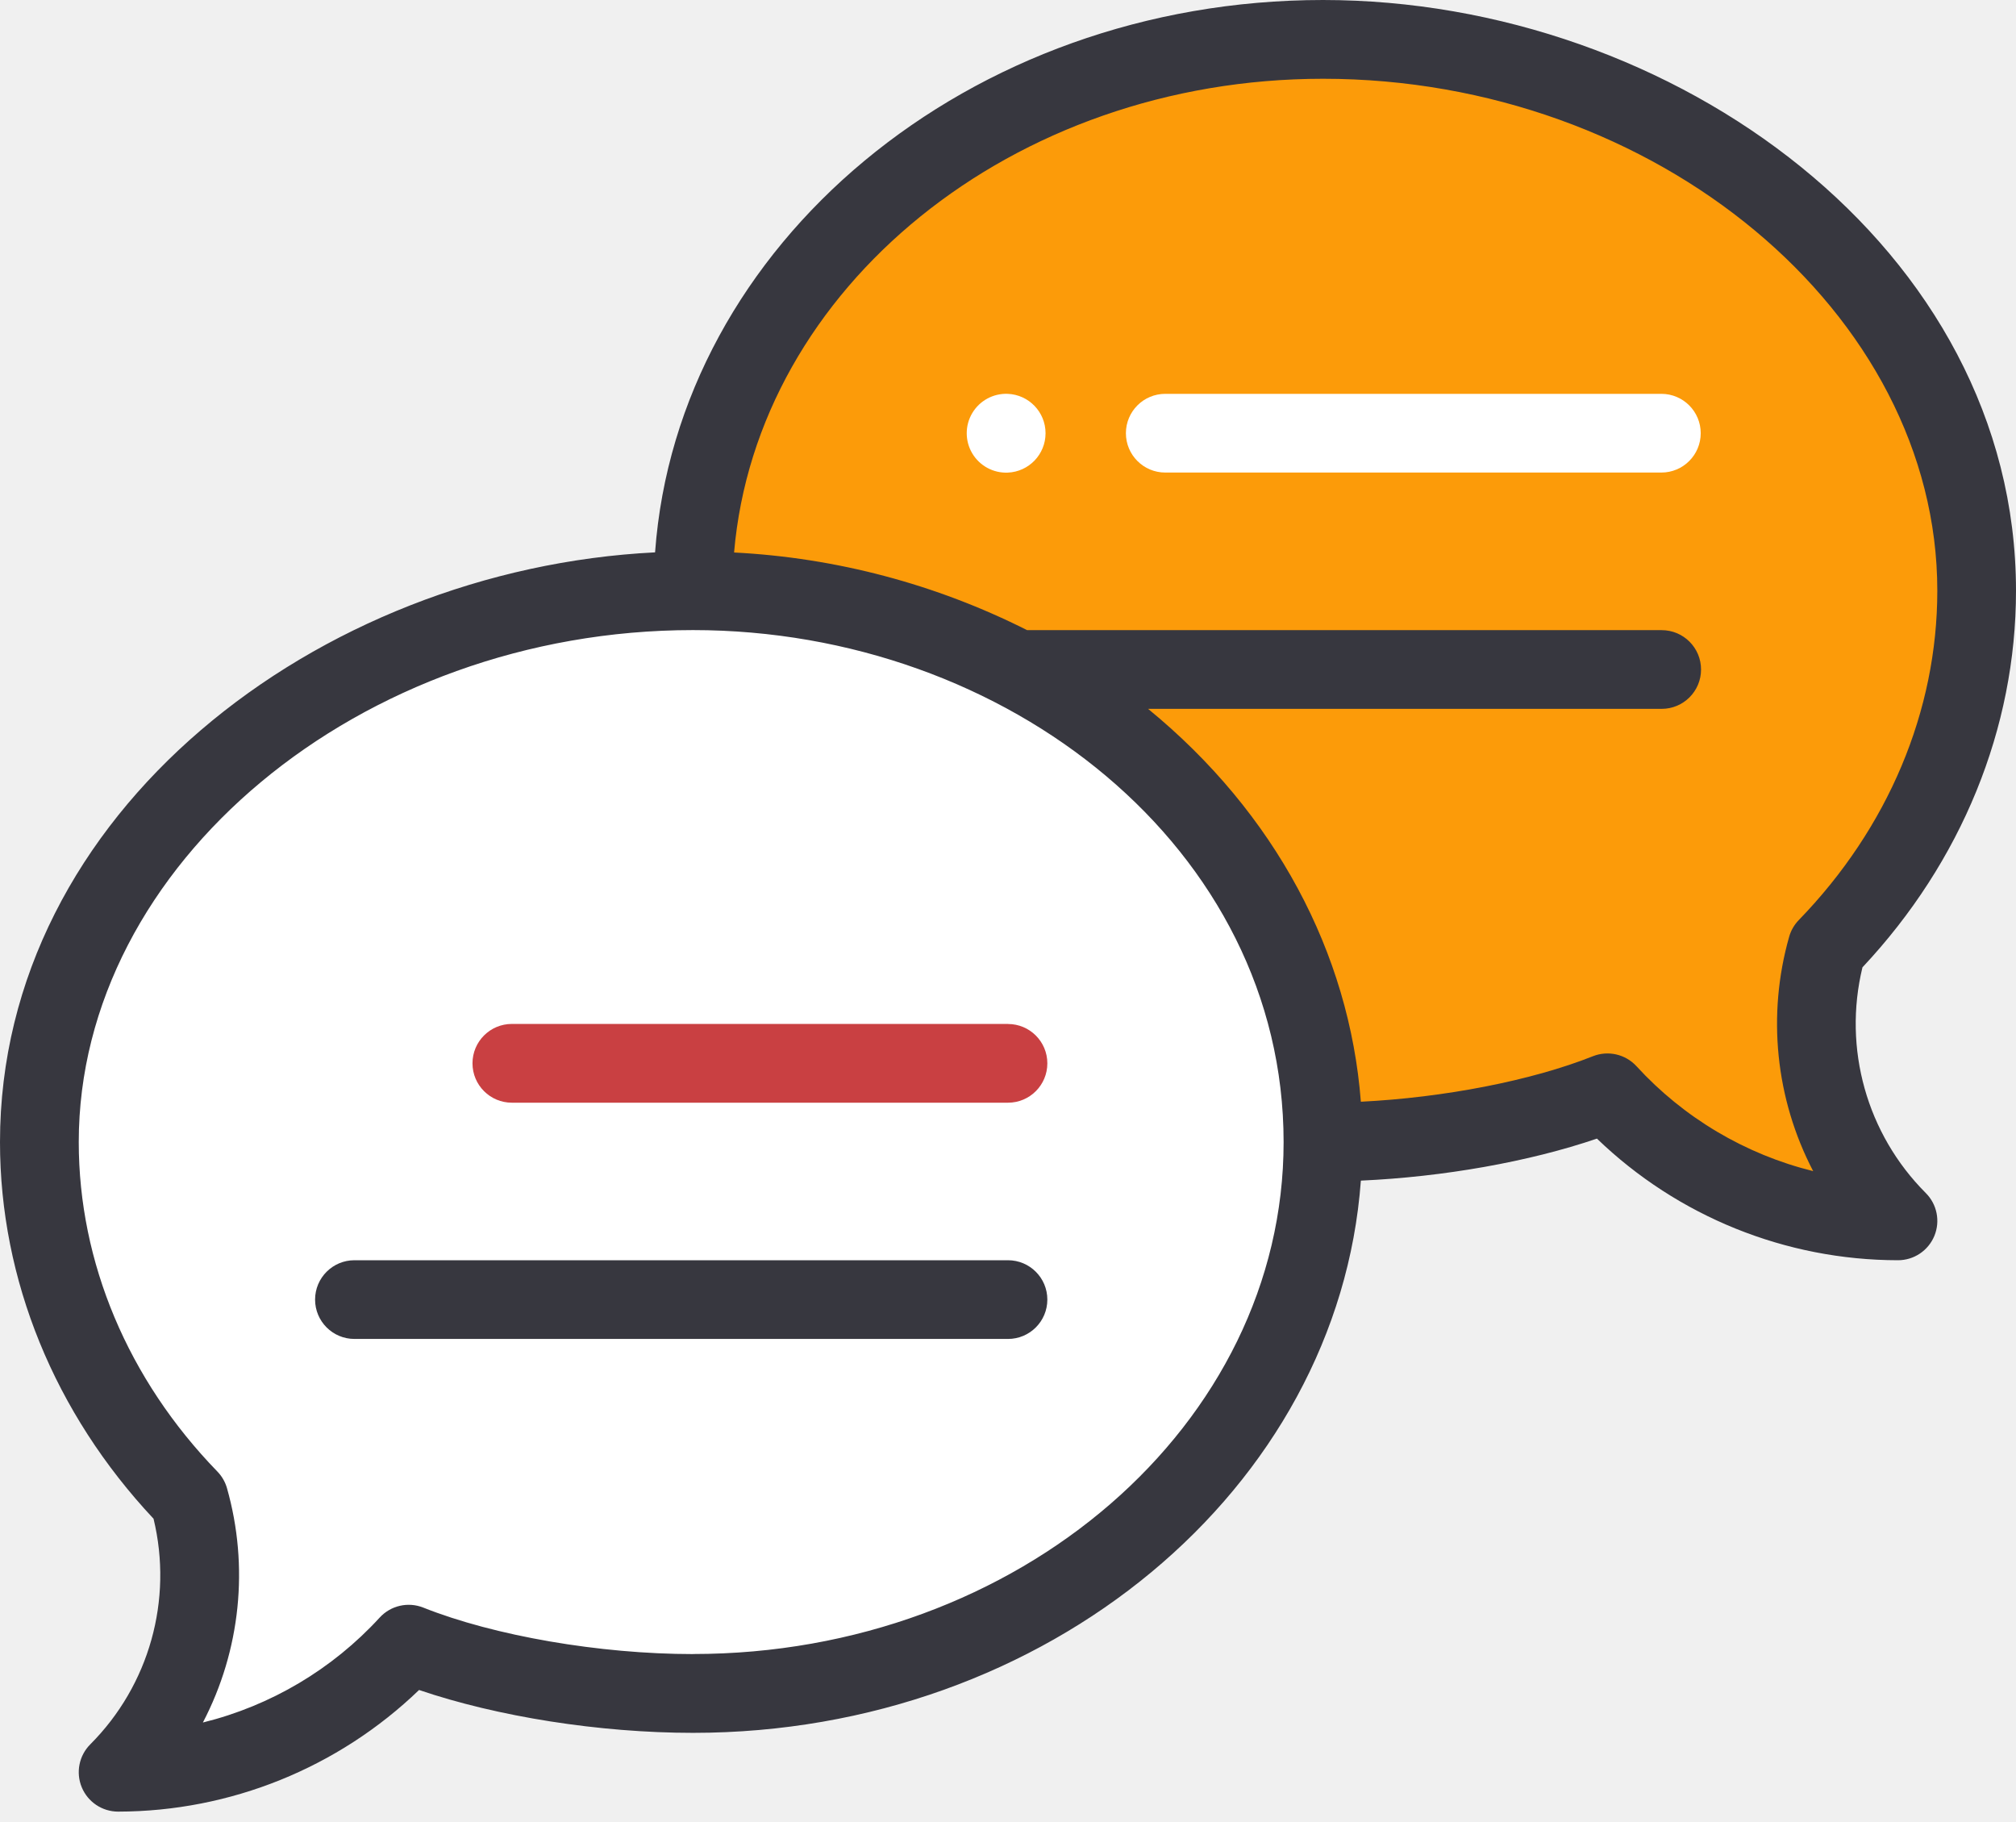
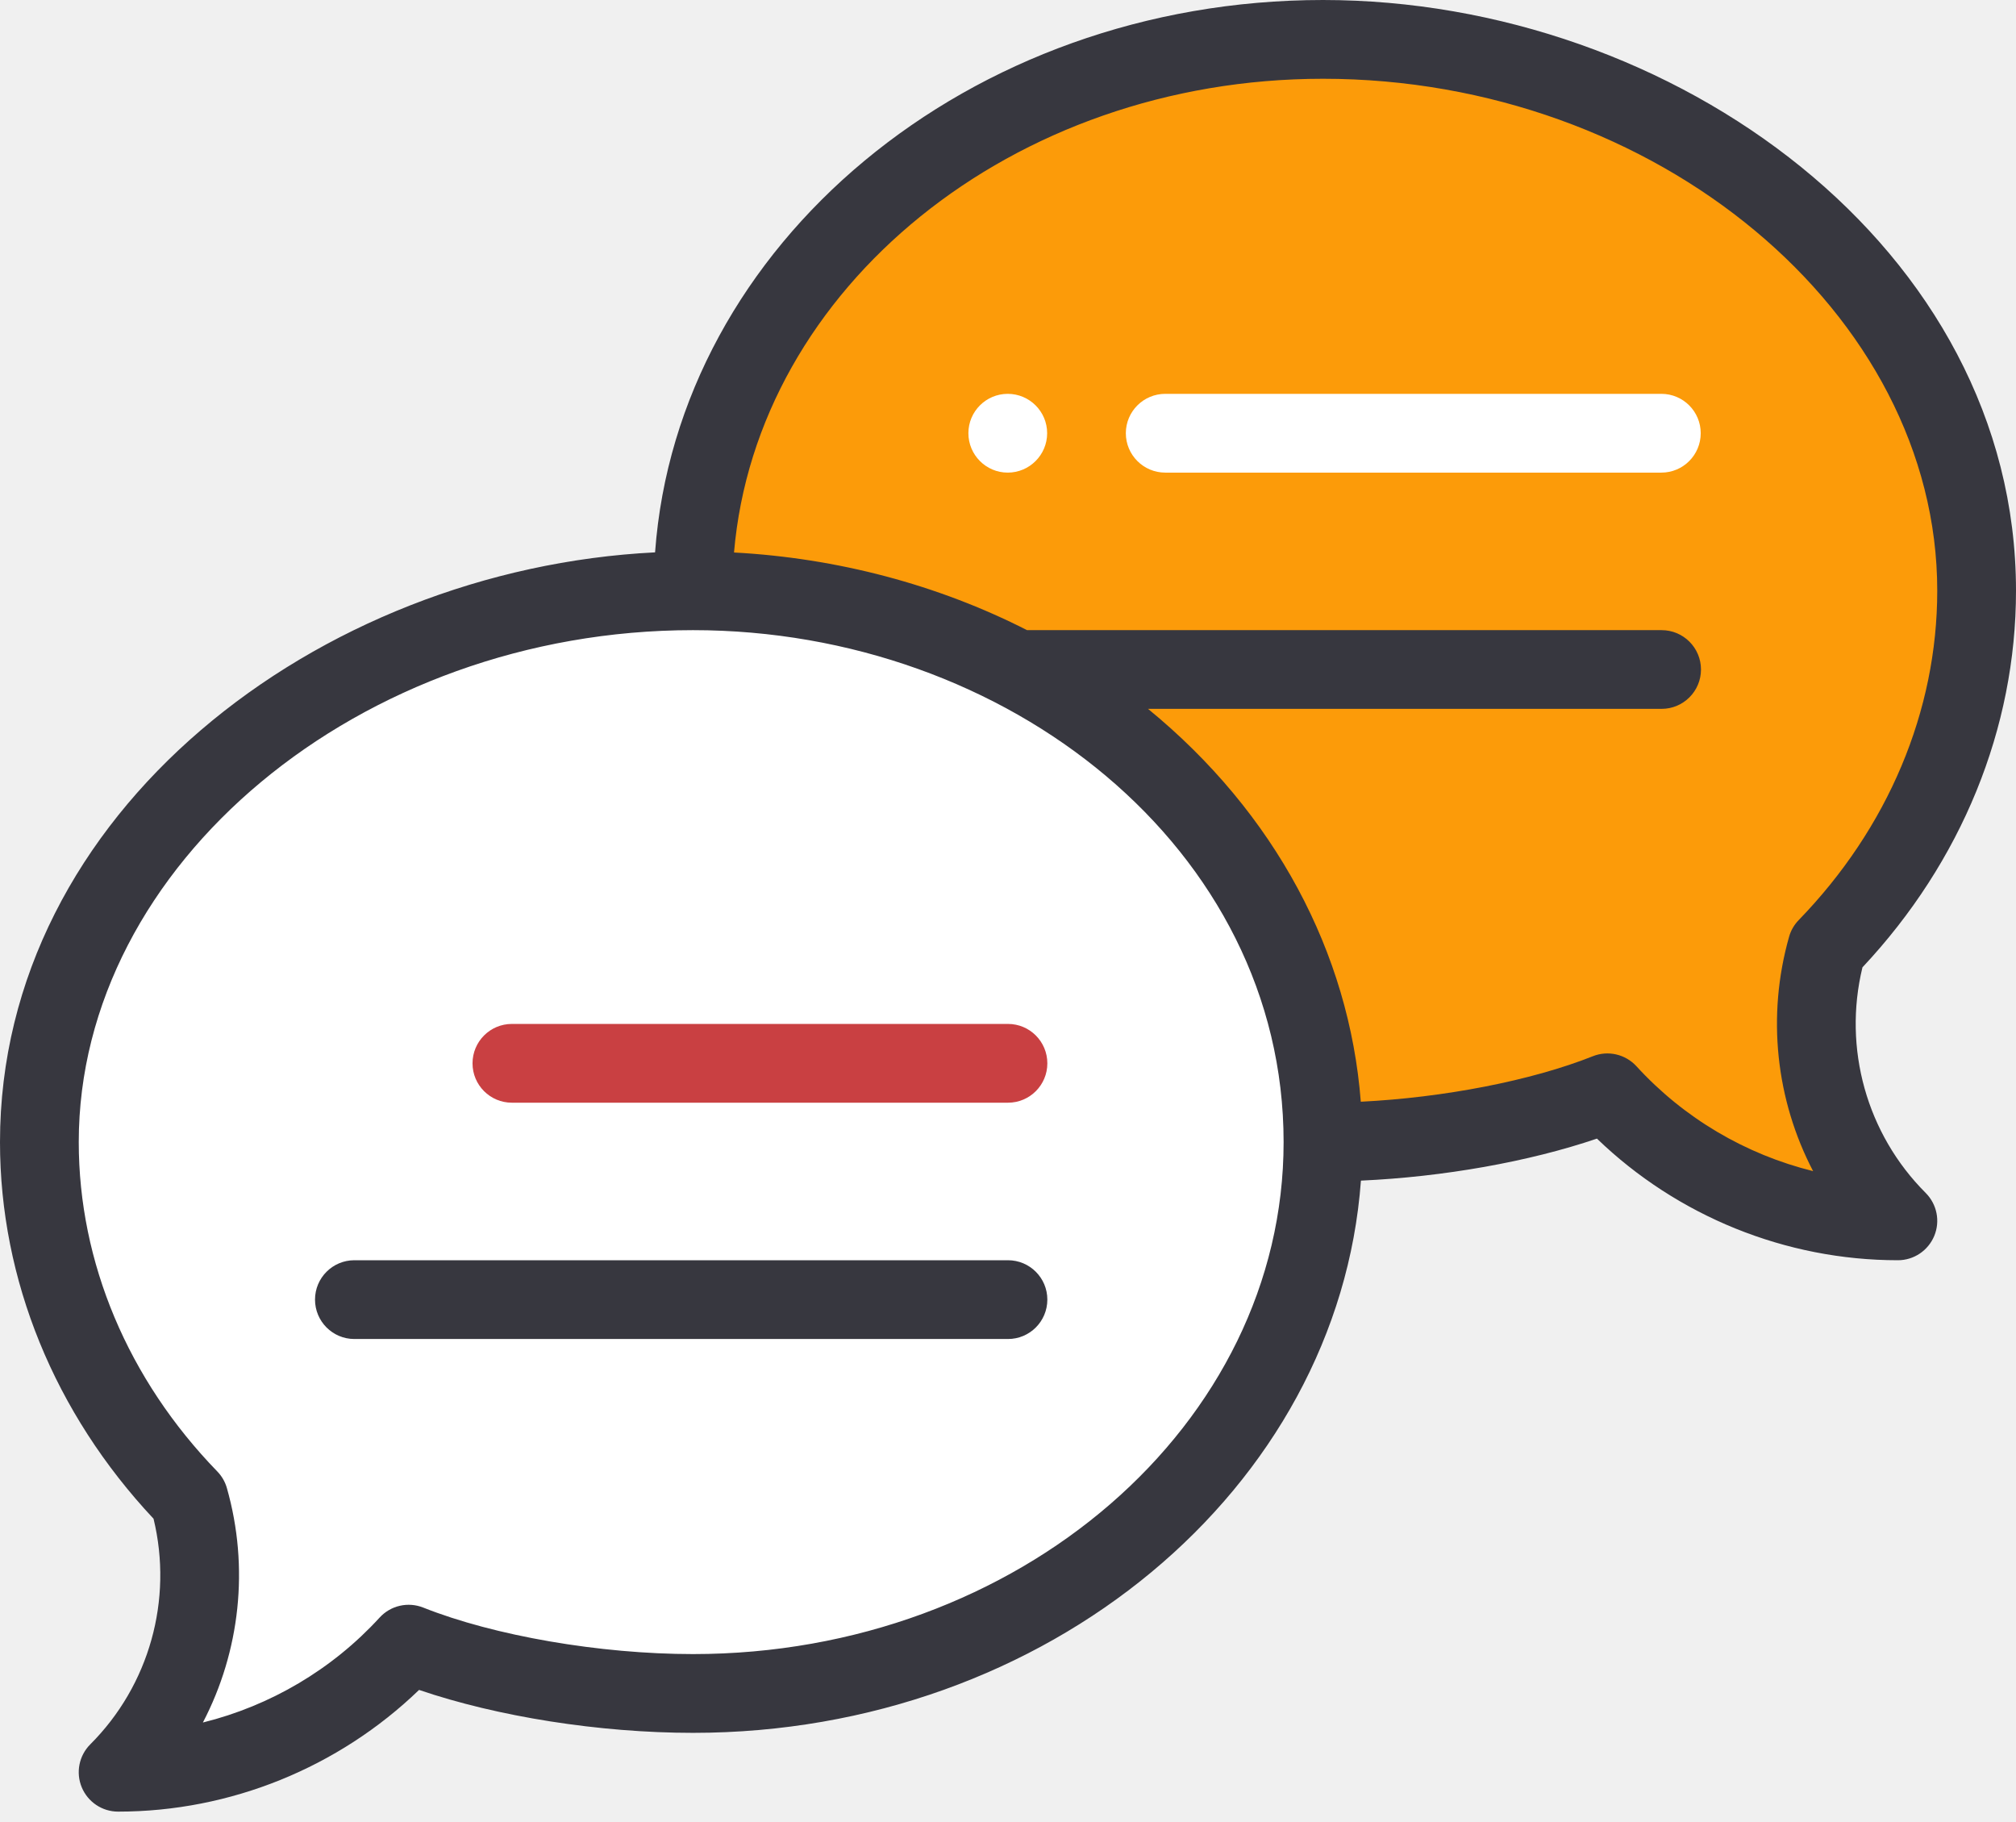
- <svg xmlns="http://www.w3.org/2000/svg" width="31" height="28" fill="none">
-   <path d="M28.093 14.567c1.436-1.479 2.302-3.393 2.302-5.485 0-4.681-4.7-8.477-10.051-8.477-5.35 0-9.688 3.796-9.688 8.477l9.688 8.477c1.43 0 3.15-.272 4.372-.758a6.037 6.037 0 004.468 1.969 4.281 4.281 0 01-1.091-4.203z" fill="#FC9B09" />
-   <path d="M15.652 10.293c2.814 1.483 4.696 4.182 4.696 7.266 0 4.681-4.337 8.476-9.688 8.476-1.43 0-3.15-.271-4.372-.757a6.037 6.037 0 01-4.468 1.968 4.281 4.281 0 001.09-4.202C1.476 21.565.61 19.65.61 17.559c0-4.682 4.7-8.477 10.05-8.477 1.826 0 3.535.442 4.992 1.211zm-.156-4.238a.606.606 0 100 1.211.606.606 0 000-1.211z" fill="#fff" />
-   <path d="M20.344 0c-5.451 0-9.925 3.758-10.271 8.492C4.882 8.752 0 12.496 0 17.559c0 2.115.837 4.165 2.361 5.79a3.682 3.682 0 01-.973 3.469.606.606 0 00.428 1.034 6.686 6.686 0 004.628-1.87c1.204.41 2.776.659 4.212.659 5.45 0 9.924-3.758 10.27-8.49 1.269-.057 2.587-.29 3.63-.646a6.678 6.678 0 004.628 1.87.605.605 0 00.428-1.034 3.682 3.682 0 01-.973-3.469C30.163 13.248 31 11.198 31 9.082 31 3.822 25.742 0 20.344 0zm-9.688 25.43c-1.429 0-3.057-.28-4.148-.715a.606.606 0 00-.67.154 5.463 5.463 0 01-2.718 1.613 4.897 4.897 0 00.37-3.604.605.605 0 00-.149-.256c-1.373-1.415-2.13-3.213-2.13-5.063 0-4.267 4.325-7.872 9.445-7.872 4.835 0 9.082 3.363 9.082 7.872 0 4.34-4.074 7.87-9.082 7.87zM27.66 14.145a.607.607 0 00-.148.256 4.897 4.897 0 00.369 3.604 5.462 5.462 0 01-2.717-1.613.606.606 0 00-.671-.153c-.945.376-2.294.636-3.567.699-.177-2.29-1.32-4.442-3.272-6.04h7.898a.605.605 0 100-1.21h-9.758a11.292 11.292 0 00-4.506-1.194c.348-4.066 4.277-7.283 9.057-7.283 5.12 0 9.445 3.604 9.445 7.871 0 1.85-.757 3.648-2.13 5.063z" fill="#37373F" />
-   <path d="M15.5 15.742H7.871a.605.605 0 100 1.211H15.5a.605.605 0 100-1.21z" fill="#C94042" />
-   <path d="M15.5 19.375H5.45a.605.605 0 100 1.21H15.5a.605.605 0 100-1.21z" fill="#37373F" />
-   <path d="M25.547 6.055h-7.629a.605.605 0 100 1.21h7.629a.605.605 0 100-1.21z" fill="#fff" />
+ <svg xmlns="http://www.w3.org/2000/svg" width="31" height="28" viewBox="0 0 31 28" fill="none">
+   <path d="M28.093 14.567C29.529 13.088 30.395 11.174 30.395 9.082C30.395 4.401 25.694 0.605 20.344 0.605C14.993 0.605 10.656 4.401 10.656 9.082L20.344 17.559C21.773 17.559 23.494 17.287 24.716 16.801C25.823 18.011 27.415 18.77 29.184 18.77C28.046 17.632 27.682 16.012 28.093 14.567Z" fill="#FC9B09" />
+   <path d="M15.652 10.293C18.466 11.776 20.348 14.475 20.348 17.559C20.348 22.24 16.011 26.035 10.66 26.035C9.231 26.035 7.51 25.764 6.288 25.278C5.181 26.487 3.589 27.246 1.82 27.246C2.958 26.108 3.322 24.489 2.911 23.044C1.475 21.565 0.609 19.651 0.609 17.559C0.609 12.877 5.31 9.082 10.66 9.082C12.486 9.082 14.195 9.524 15.652 10.293Z" fill="white" />
+   <path d="M15.496 6.055C15.162 6.055 14.891 6.326 14.891 6.66C14.891 6.994 15.162 7.266 15.496 7.266C15.83 7.266 16.102 6.994 16.102 6.66C16.102 6.326 15.83 6.055 15.496 6.055Z" fill="white" />
+   <path d="M20.344 0C14.893 0 10.419 3.758 10.073 8.492C4.882 8.752 0 12.496 0 17.559C0 19.674 0.837 21.724 2.361 23.349C2.663 24.592 2.297 25.91 1.388 26.818C1.215 26.991 1.163 27.252 1.257 27.478C1.351 27.704 1.571 27.852 1.816 27.852C3.543 27.852 5.207 27.174 6.444 25.981C7.648 26.392 9.22 26.641 10.656 26.641C16.106 26.641 20.58 22.883 20.927 18.151C22.195 18.094 23.513 17.86 24.556 17.505C25.793 18.698 27.457 19.375 29.184 19.375C29.429 19.375 29.649 19.227 29.743 19.001C29.837 18.775 29.785 18.515 29.612 18.341C28.703 17.433 28.337 16.115 28.639 14.872C30.163 13.248 31 11.198 31 9.082C31 3.821 25.742 0 20.344 0ZM10.656 25.43C9.227 25.43 7.599 25.149 6.508 24.715C6.274 24.622 6.007 24.683 5.837 24.869C5.106 25.668 4.156 26.225 3.12 26.482C3.691 25.388 3.836 24.099 3.489 22.878C3.462 22.782 3.411 22.694 3.341 22.622C1.968 21.207 1.211 19.409 1.211 17.559C1.211 13.292 5.536 9.688 10.656 9.688C15.491 9.688 19.738 13.05 19.738 17.559C19.738 21.899 15.664 25.43 10.656 25.43ZM27.659 14.145C27.589 14.217 27.538 14.305 27.511 14.401C27.164 15.623 27.309 16.912 27.88 18.005C26.844 17.749 25.894 17.192 25.163 16.392C24.993 16.207 24.726 16.145 24.492 16.239C23.547 16.615 22.198 16.875 20.925 16.938C20.748 14.648 19.606 12.496 17.653 10.898H25.551C25.885 10.898 26.156 10.627 26.156 10.293C26.156 9.959 25.885 9.688 25.551 9.688H15.793C14.419 8.988 12.875 8.58 11.287 8.494C11.635 4.428 15.564 1.211 20.344 1.211C25.464 1.211 29.789 4.815 29.789 9.082C29.789 10.932 29.032 12.73 27.659 14.145Z" fill="#37373F" />
+   <path d="M15.5 15.742H7.871C7.537 15.742 7.266 16.013 7.266 16.348C7.266 16.682 7.537 16.953 7.871 16.953H15.5C15.834 16.953 16.105 16.682 16.105 16.348C16.105 16.013 15.834 15.742 15.5 15.742Z" fill="#C94042" />
+   <path d="M15.5 19.375H5.449C5.115 19.375 4.844 19.646 4.844 19.98C4.844 20.315 5.115 20.586 5.449 20.586H15.5C15.834 20.586 16.105 20.315 16.105 19.98C16.105 19.646 15.834 19.375 15.5 19.375Z" fill="#37373F" />
+   <path d="M25.547 6.055H17.918C17.584 6.055 17.312 6.326 17.312 6.66C17.312 6.995 17.584 7.266 17.918 7.266H25.547C25.881 7.266 26.152 6.995 26.152 6.66C26.152 6.326 25.881 6.055 25.547 6.055Z" fill="white" />
</svg>
